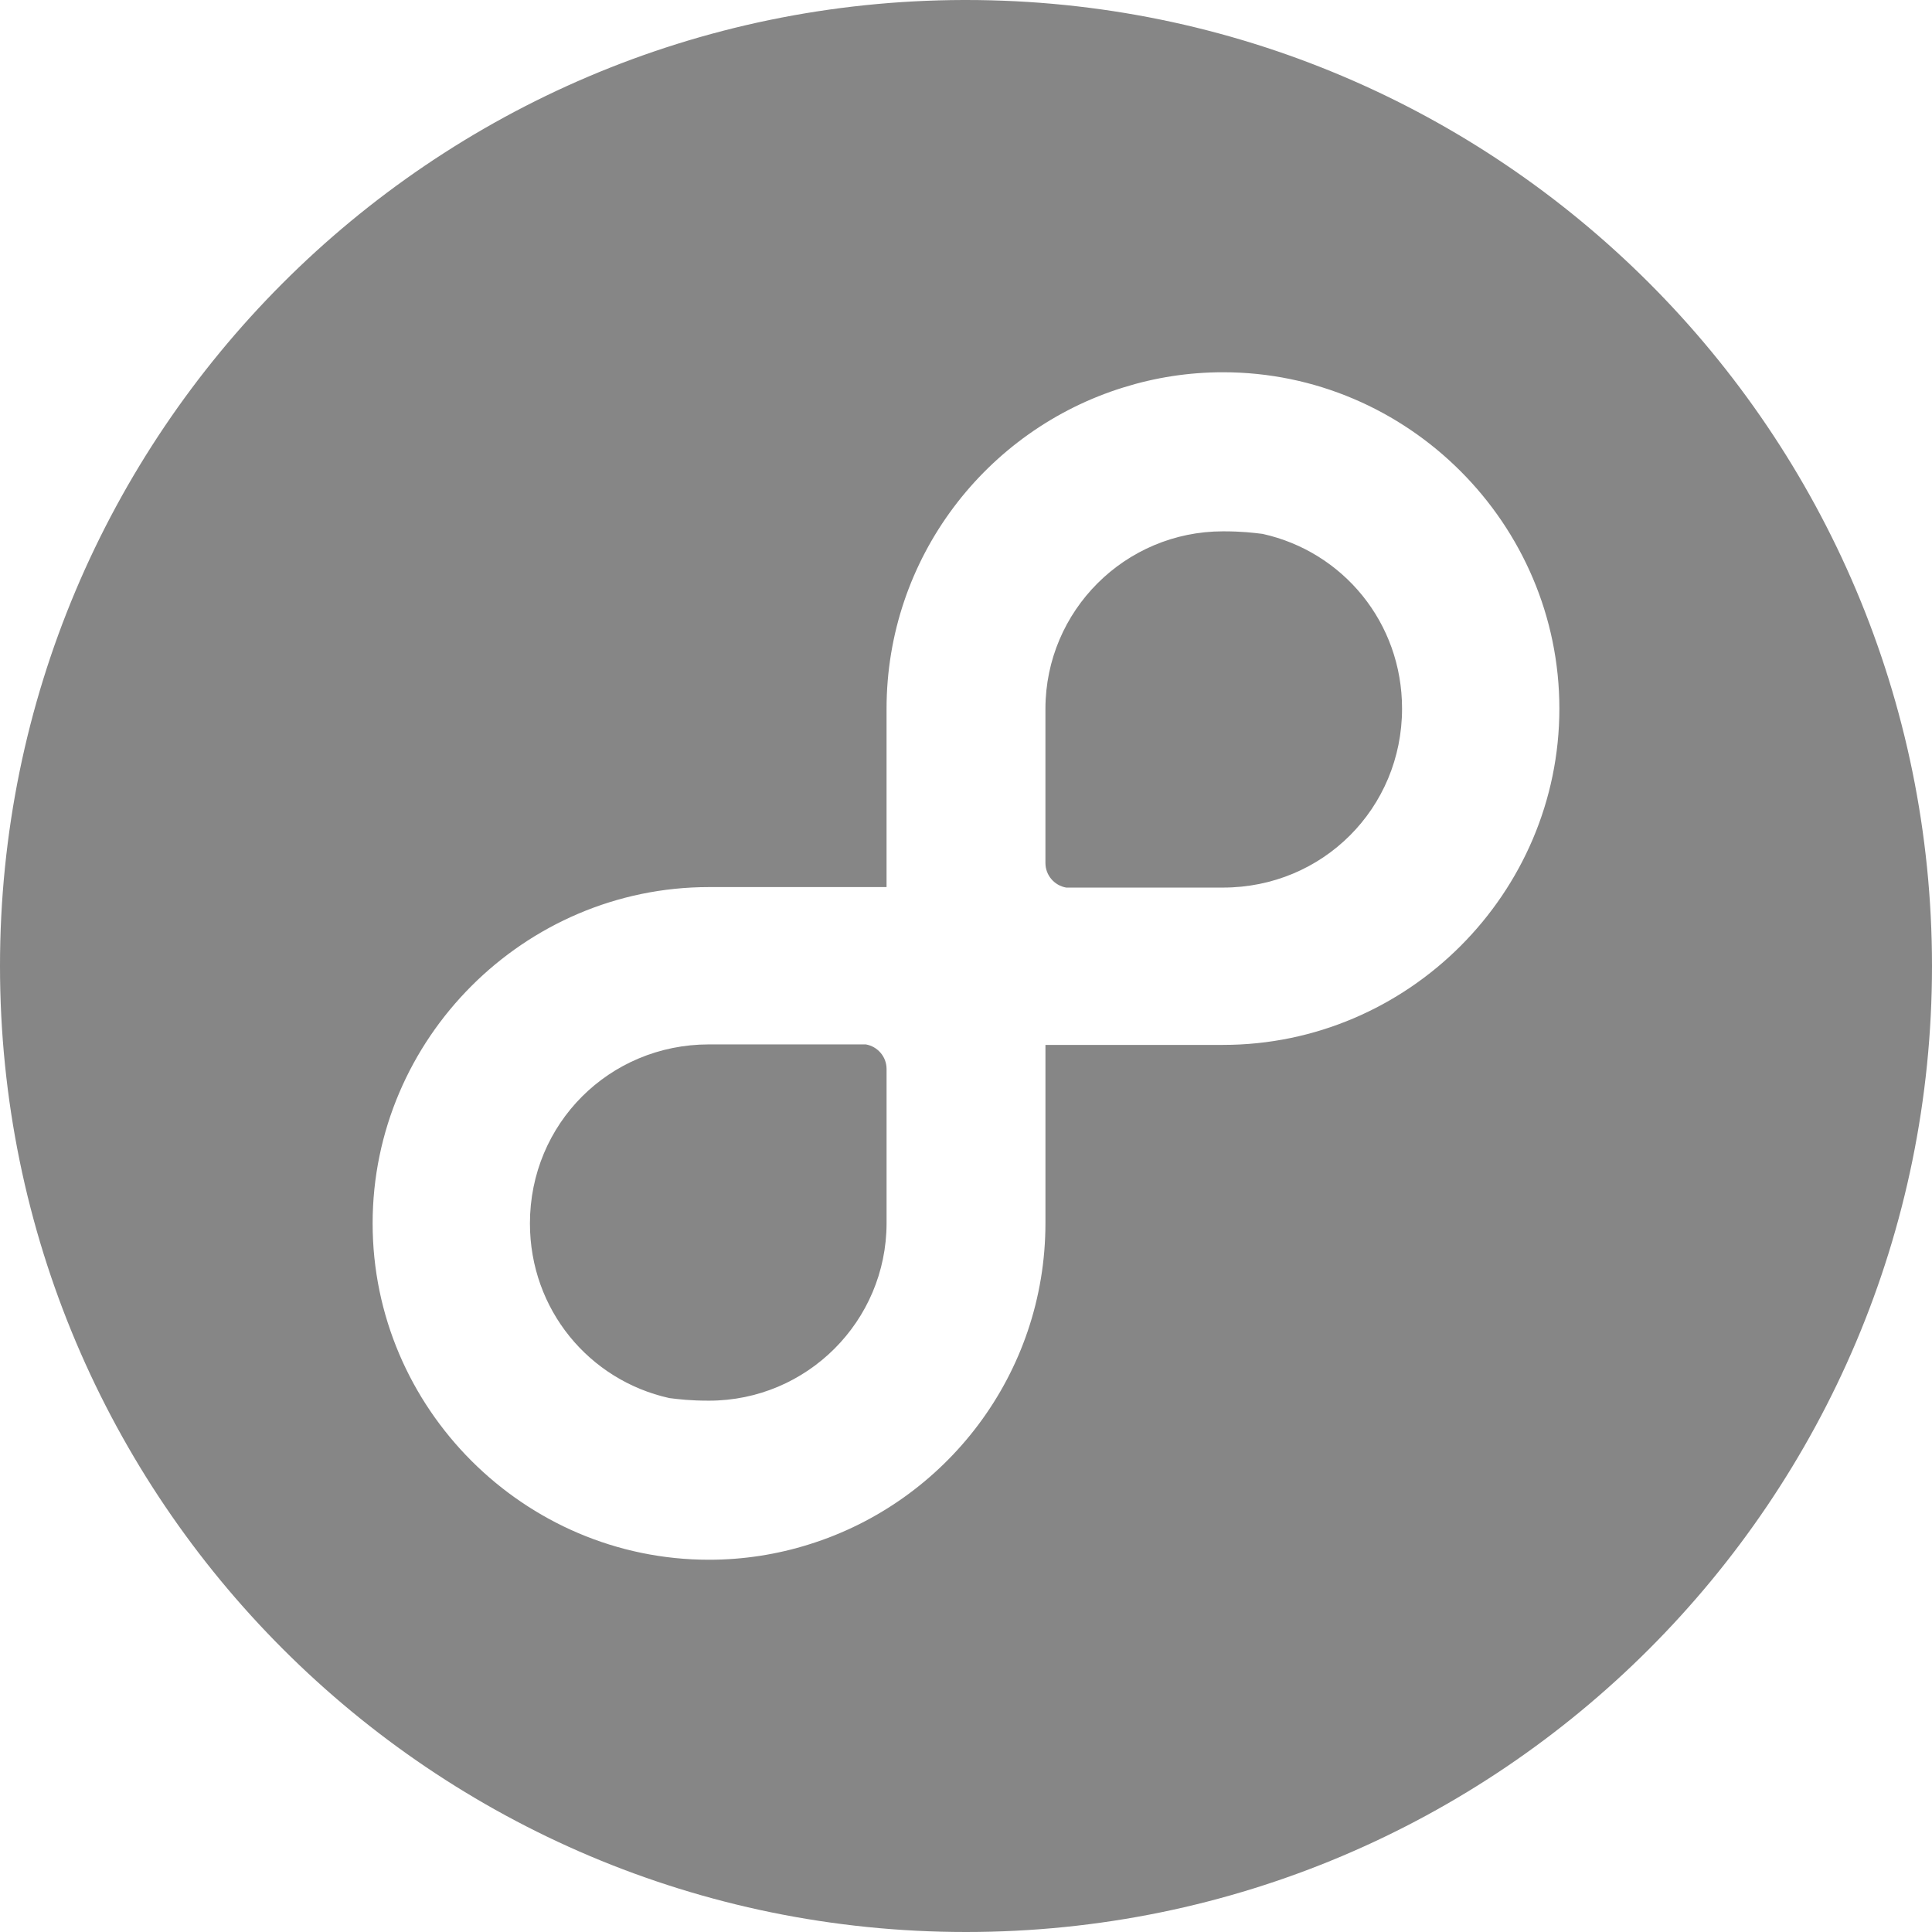
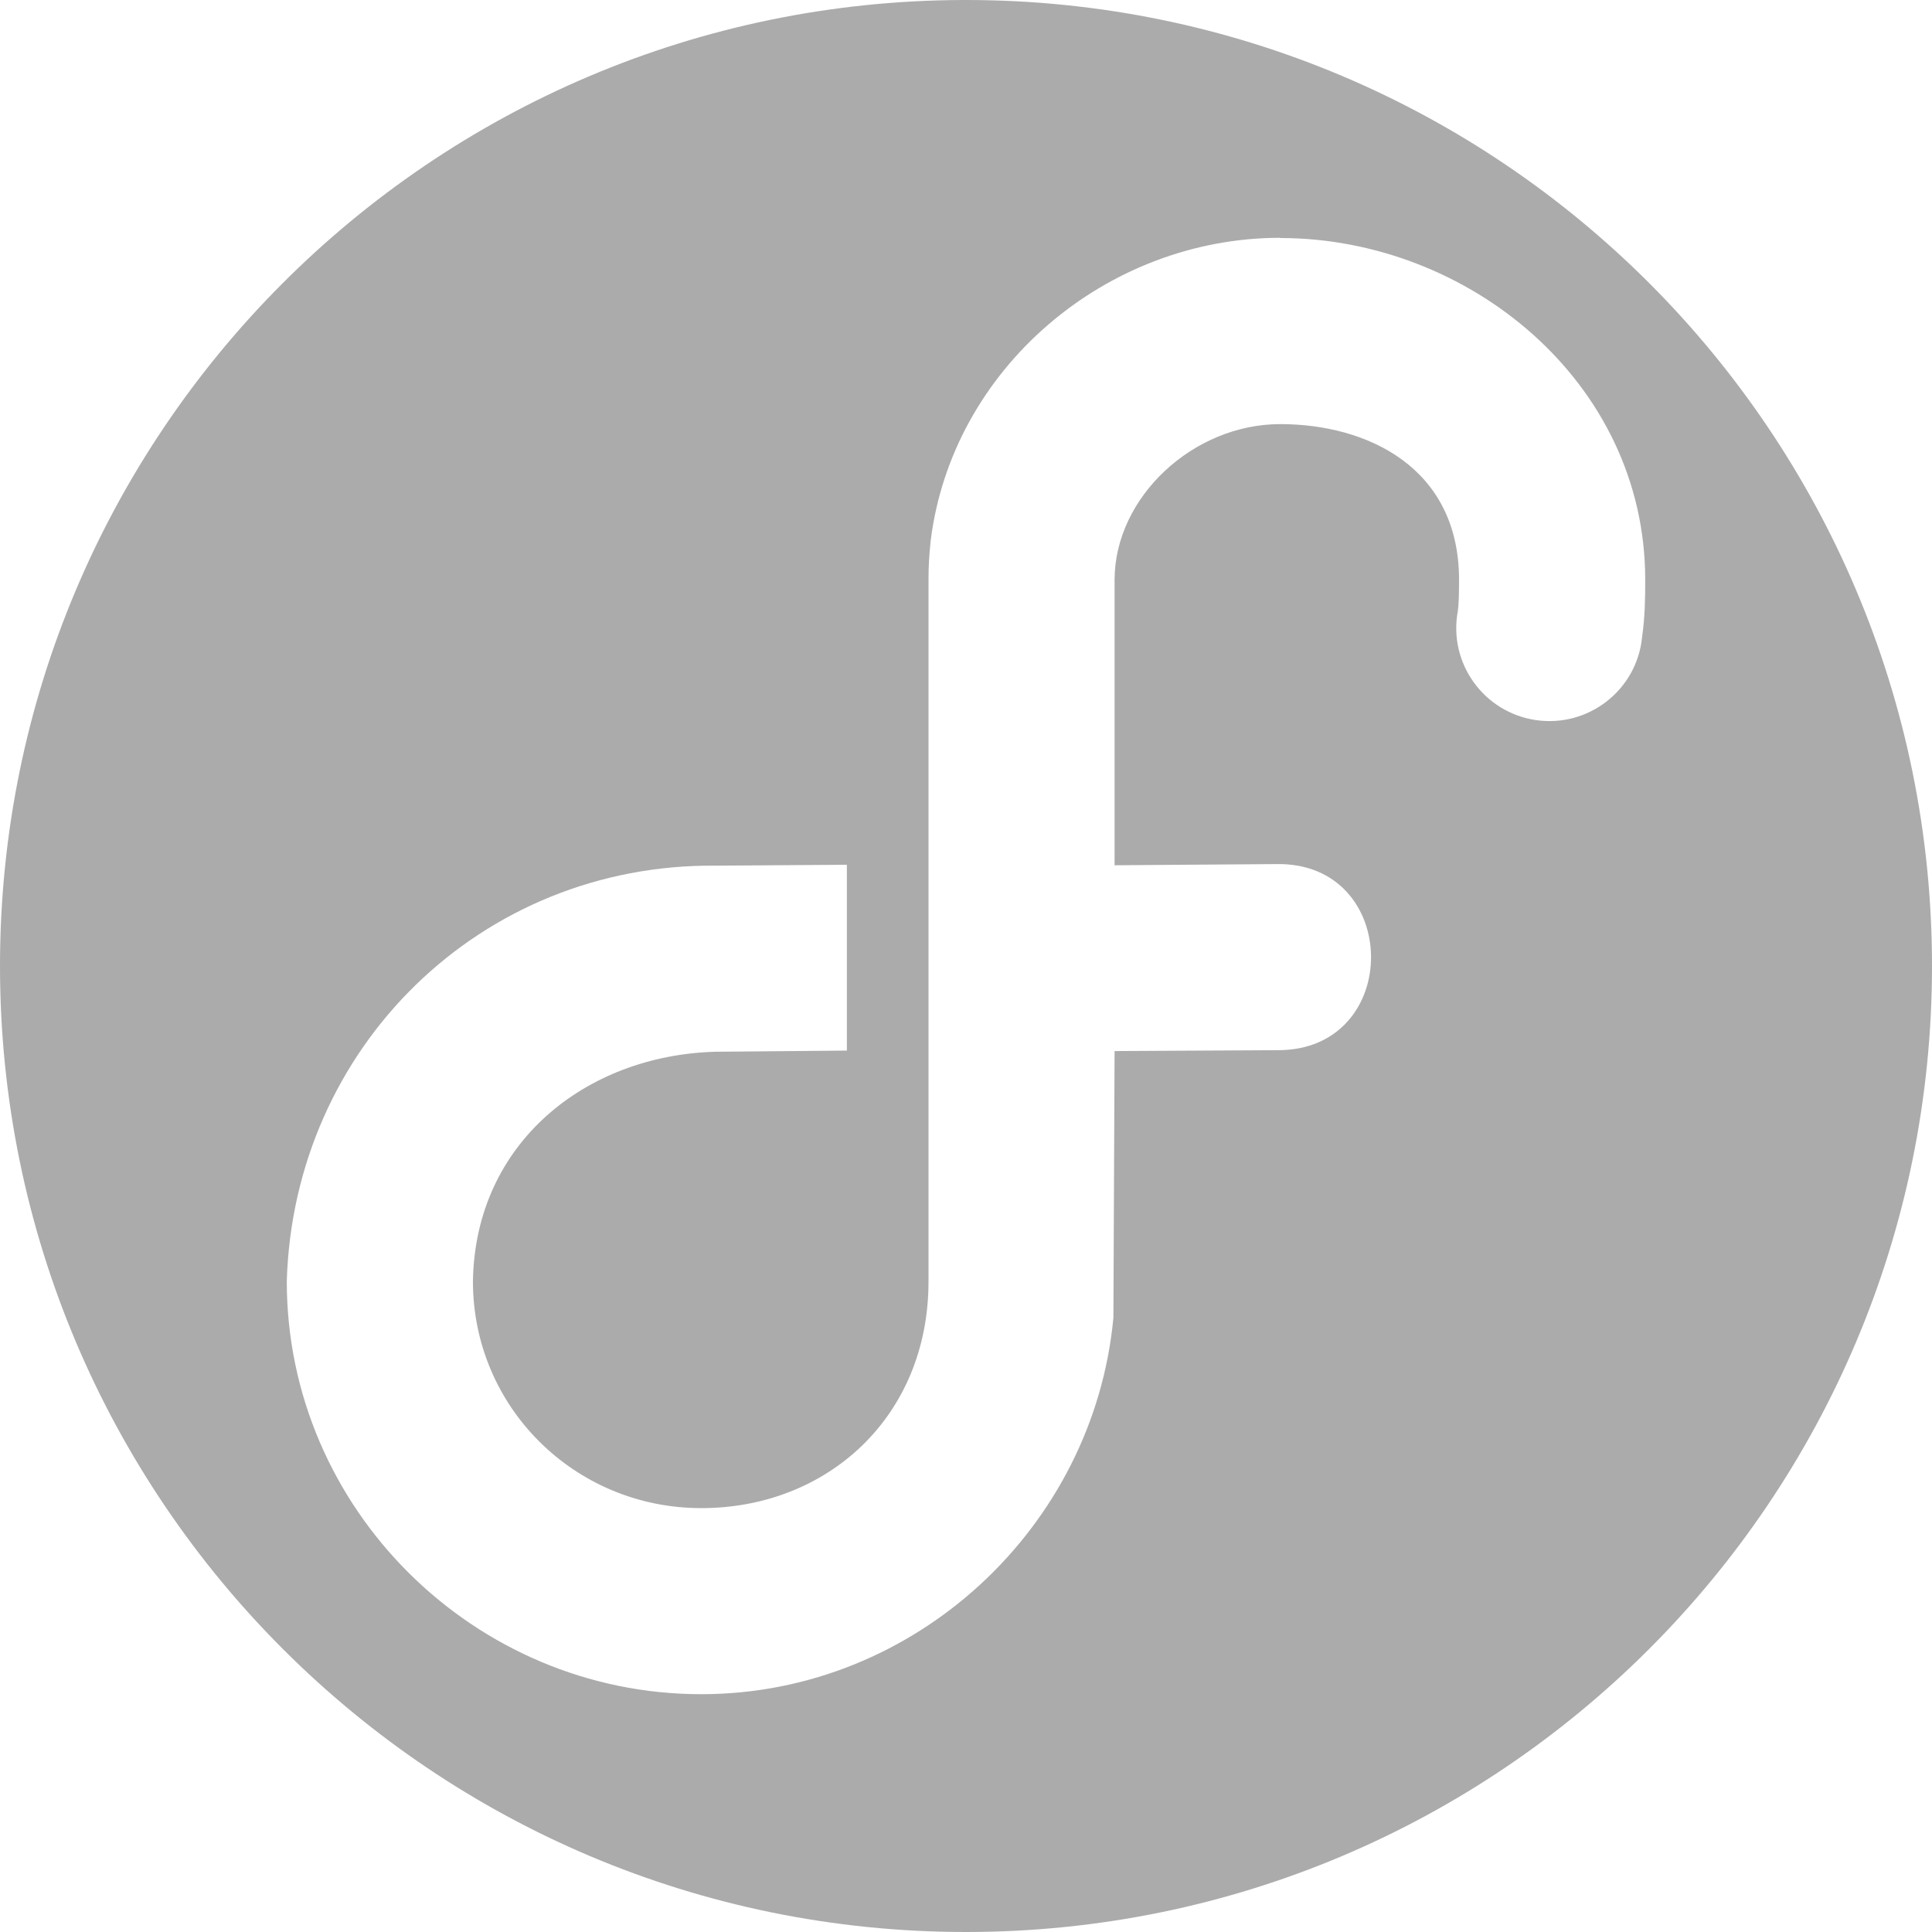
<svg xmlns="http://www.w3.org/2000/svg" width="256" height="256" viewBox="0 0 256 256" id="svg2" version="1.1">
  <defs id="defs4">
    <clipPath clipPathUnits="userSpaceOnUse" id="clipPath4174">
      <circle style="fill:#cc2828;fill-opacity:1;stroke:none;stroke-width:0;stroke-linecap:round;stroke-linejoin:round;stroke-miterlimit:4;stroke-dasharray:none;stroke-opacity:1" id="circle4176" cx="128" cy="924.362" r="128" />
    </clipPath>
    <clipPath clipPathUnits="userSpaceOnUse" id="clipPath4183">
      <circle style="fill:#cc2828;fill-opacity:1;stroke:none;stroke-width:0;stroke-linecap:round;stroke-linejoin:round;stroke-miterlimit:4;stroke-dasharray:none;stroke-opacity:1" id="circle4185" cx="-924.362" cy="128" r="128" transform="matrix(0,-1,1,0,0,0)" />
    </clipPath>
    <clipPath clipPathUnits="userSpaceOnUse" id="clipPath4187">
      <circle style="fill:#cc2828;fill-opacity:1;stroke:none;stroke-width:0;stroke-linecap:round;stroke-linejoin:round;stroke-miterlimit:4;stroke-dasharray:none;stroke-opacity:1" id="circle4189" cx="128" cy="924.362" r="128" />
    </clipPath>
    <clipPath clipPathUnits="userSpaceOnUse" id="clipPath4209">
      <circle style="fill:#cc2828;fill-opacity:1;stroke:none;stroke-width:0;stroke-linecap:round;stroke-linejoin:round;stroke-miterlimit:4;stroke-dasharray:none;stroke-opacity:1" id="circle4211" cx="-924.362" cy="128" r="128" transform="matrix(0,-1,1,0,0,0)" />
    </clipPath>
    <clipPath clipPathUnits="userSpaceOnUse" id="clipPath4213">
      <circle style="fill:#cc2828;fill-opacity:1;stroke:none;stroke-width:0;stroke-linecap:round;stroke-linejoin:round;stroke-miterlimit:4;stroke-dasharray:none;stroke-opacity:1" id="circle4215" cx="128" cy="924.362" r="128" />
    </clipPath>
    <clipPath id="clipPath4381" clipPathUnits="userSpaceOnUse">
      <circle transform="matrix(0.7778034,0.6285076,-0.6285076,0.7778034,0,0)" style="fill:#d83838;fill-opacity:1;stroke:none;stroke-width:0;stroke-linecap:round;stroke-linejoin:round;stroke-miterlimit:4;stroke-dasharray:none;stroke-opacity:1" id="circle4383" cx="686.505" cy="640.498" r="128" />
    </clipPath>
    <clipPath id="clipPath4857" clipPathUnits="userSpaceOnUse">
      <circle style="fill:#68bdff;fill-opacity:1;stroke:none;stroke-width:0;stroke-linecap:round;stroke-linejoin:round;stroke-miterlimit:4;stroke-dasharray:none;stroke-opacity:1" id="circle4859" cx="128" cy="924.362" r="128" />
    </clipPath>
    <clipPath id="clipPath5081" clipPathUnits="userSpaceOnUse">
      <circle transform="scale(-1,1)" r="128" cy="924.362" cx="-127.95" id="circle5083" style="fill:#68bdff;fill-opacity:1;stroke:none;stroke-width:0;stroke-linecap:round;stroke-linejoin:round;stroke-miterlimit:4;stroke-dasharray:none;stroke-opacity:1" />
    </clipPath>
    <clipPath id="clipPath5081-7" clipPathUnits="userSpaceOnUse">
      <circle transform="scale(-1,1)" r="128" cy="924.362" cx="-127.95" id="circle5083-5" style="fill:#68bdff;fill-opacity:1;stroke:none;stroke-width:0;stroke-linecap:round;stroke-linejoin:round;stroke-miterlimit:4;stroke-dasharray:none;stroke-opacity:1" />
    </clipPath>
    <clipPath clipPathUnits="userSpaceOnUse" id="clipPath4286">
      <circle style="fill:#ff7b68;fill-opacity:1;stroke:none;stroke-width:0;stroke-linecap:round;stroke-linejoin:round;stroke-miterlimit:4;stroke-dasharray:none;stroke-opacity:1" id="circle4288" cx="125" cy="927.362" r="128" />
    </clipPath>
    <clipPath clipPathUnits="userSpaceOnUse" id="clipPath4607">
      <circle r="128" cy="924.362" cx="128" id="circle4609" style="fill:#1ce089;fill-opacity:1;stroke:none;stroke-width:6.376;stroke-linecap:round;stroke-linejoin:round;stroke-miterlimit:4;stroke-dasharray:none;stroke-opacity:1" />
    </clipPath>
    <clipPath clipPathUnits="userSpaceOnUse" id="clipPath4192">
      <circle r="128" cy="924.362" cx="136" id="circle4194" style="fill:#1ce089;fill-opacity:1;stroke:none;stroke-width:6.376;stroke-linecap:round;stroke-linejoin:round;stroke-miterlimit:4;stroke-dasharray:none;stroke-opacity:1" />
    </clipPath>
  </defs>
  <g transform="translate(0,-796.3622)" id="layer1">
-     <path id="path864" style="fill:#868686;fill-opacity:1;stroke-width:172.806" d="M 127.676 0 A 128 128 0 0 0 0 128 A 128 128 0 0 0 128 256 A 128 128 0 0 0 256 128 A 128 128 0 0 0 128 0 A 128 128 0 0 0 127.676 0 z M 162.061 49.326 C 186.546 49.326 206.625 69.405 206.625 93.891 C 206.625 118.376 186.546 138.455 162.061 138.455 L 138.527 138.455 L 138.527 162.061 C 138.527 182.066 125.347 198.997 107.197 204.643 C 103.004 205.962 98.55 206.674 93.939 206.674 C 69.454 206.674 49.375 186.595 49.375 162.109 C 49.375 137.624 69.454 117.543 93.939 117.543 L 117.473 117.543 L 117.473 93.938 C 117.473 73.913 130.677 56.969 148.854 51.34 L 148.855 51.34 C 153.033 50.031 157.469 49.326 162.061 49.326 z M 162.061 70.404 C 149.079 70.404 138.548 80.919 138.525 93.9 L 138.525 114.35 C 138.525 115.986 139.715 117.337 141.275 117.609 L 162.061 117.609 C 175.268 117.609 185.779 107.098 185.779 93.891 C 185.779 82.486 177.941 73.097 167.299 70.744 C 165.98 70.584 164.556 70.404 162.061 70.404 z M 93.939 138.389 C 80.732 138.389 70.219 148.902 70.219 162.109 C 70.219 173.512 78.058 182.9 88.699 185.254 C 90.018 185.415 91.443 185.596 93.939 185.596 C 106.921 185.596 117.452 175.079 117.475 162.098 L 117.475 141.648 C 117.475 140.012 116.284 138.66 114.723 138.389 L 93.939 138.389 z " transform="translate(0,796.3622)" />
+     <path id="path887" style="fill:#ababab;fill-opacity:1;stroke-width:45.399" d="M 127.676 0 A 128 128 0 0 0 0 128 A 128 128 0 0 0 128 256 A 128 128 0 0 0 256 128 A 128 128 0 0 0 128 0 A 128 128 0 0 0 127.676 0 z M 169.635 31.51 L 169.641 31.537 L 169.641 31.539 C 194.513 31.539 218 50.584 218 76.814 C 218 79.248 217.972 81.666 217.584 84.434 C 216.896 91.41 210.516 96.409 203.564 95.424 C 196.606 94.429 191.879 87.851 193.172 80.955 C 193.281 80.178 193.33 78.937 193.33 76.814 C 193.33 61.945 181.169 56.197 169.639 56.197 C 158.115 56.197 147.727 65.849 147.688 76.787 L 147.688 114.652 L 169.066 114.496 C 185.757 114.146 185.928 139.272 169.238 139.154 L 147.688 139.271 L 147.531 174.594 C 144.952 202.317 121.316 224.49 92.922 224.49 C 62.827 224.49 38 199.904 38 169.775 C 38.906 138.782 63.707 114.411 94.861 114.703 L 112.215 114.586 L 112.215 139.207 L 94.717 139.363 C 77.591 139.869 62.947 151.466 62.666 169.779 C 62.666 186.475 76.179 199.834 92.932 199.834 C 109.668 199.834 123.031 187.676 123.031 169.814 L 123.031 76.678 C 123.037 74.952 123.12 73.571 123.318 71.664 C 126.131 48.876 146.535 31.51 169.635 31.51 z " transform="translate(0,796.3622)" />
    <g id="g930" transform="translate(-7.831642,-6.16898)" />
  </g>
</svg>
